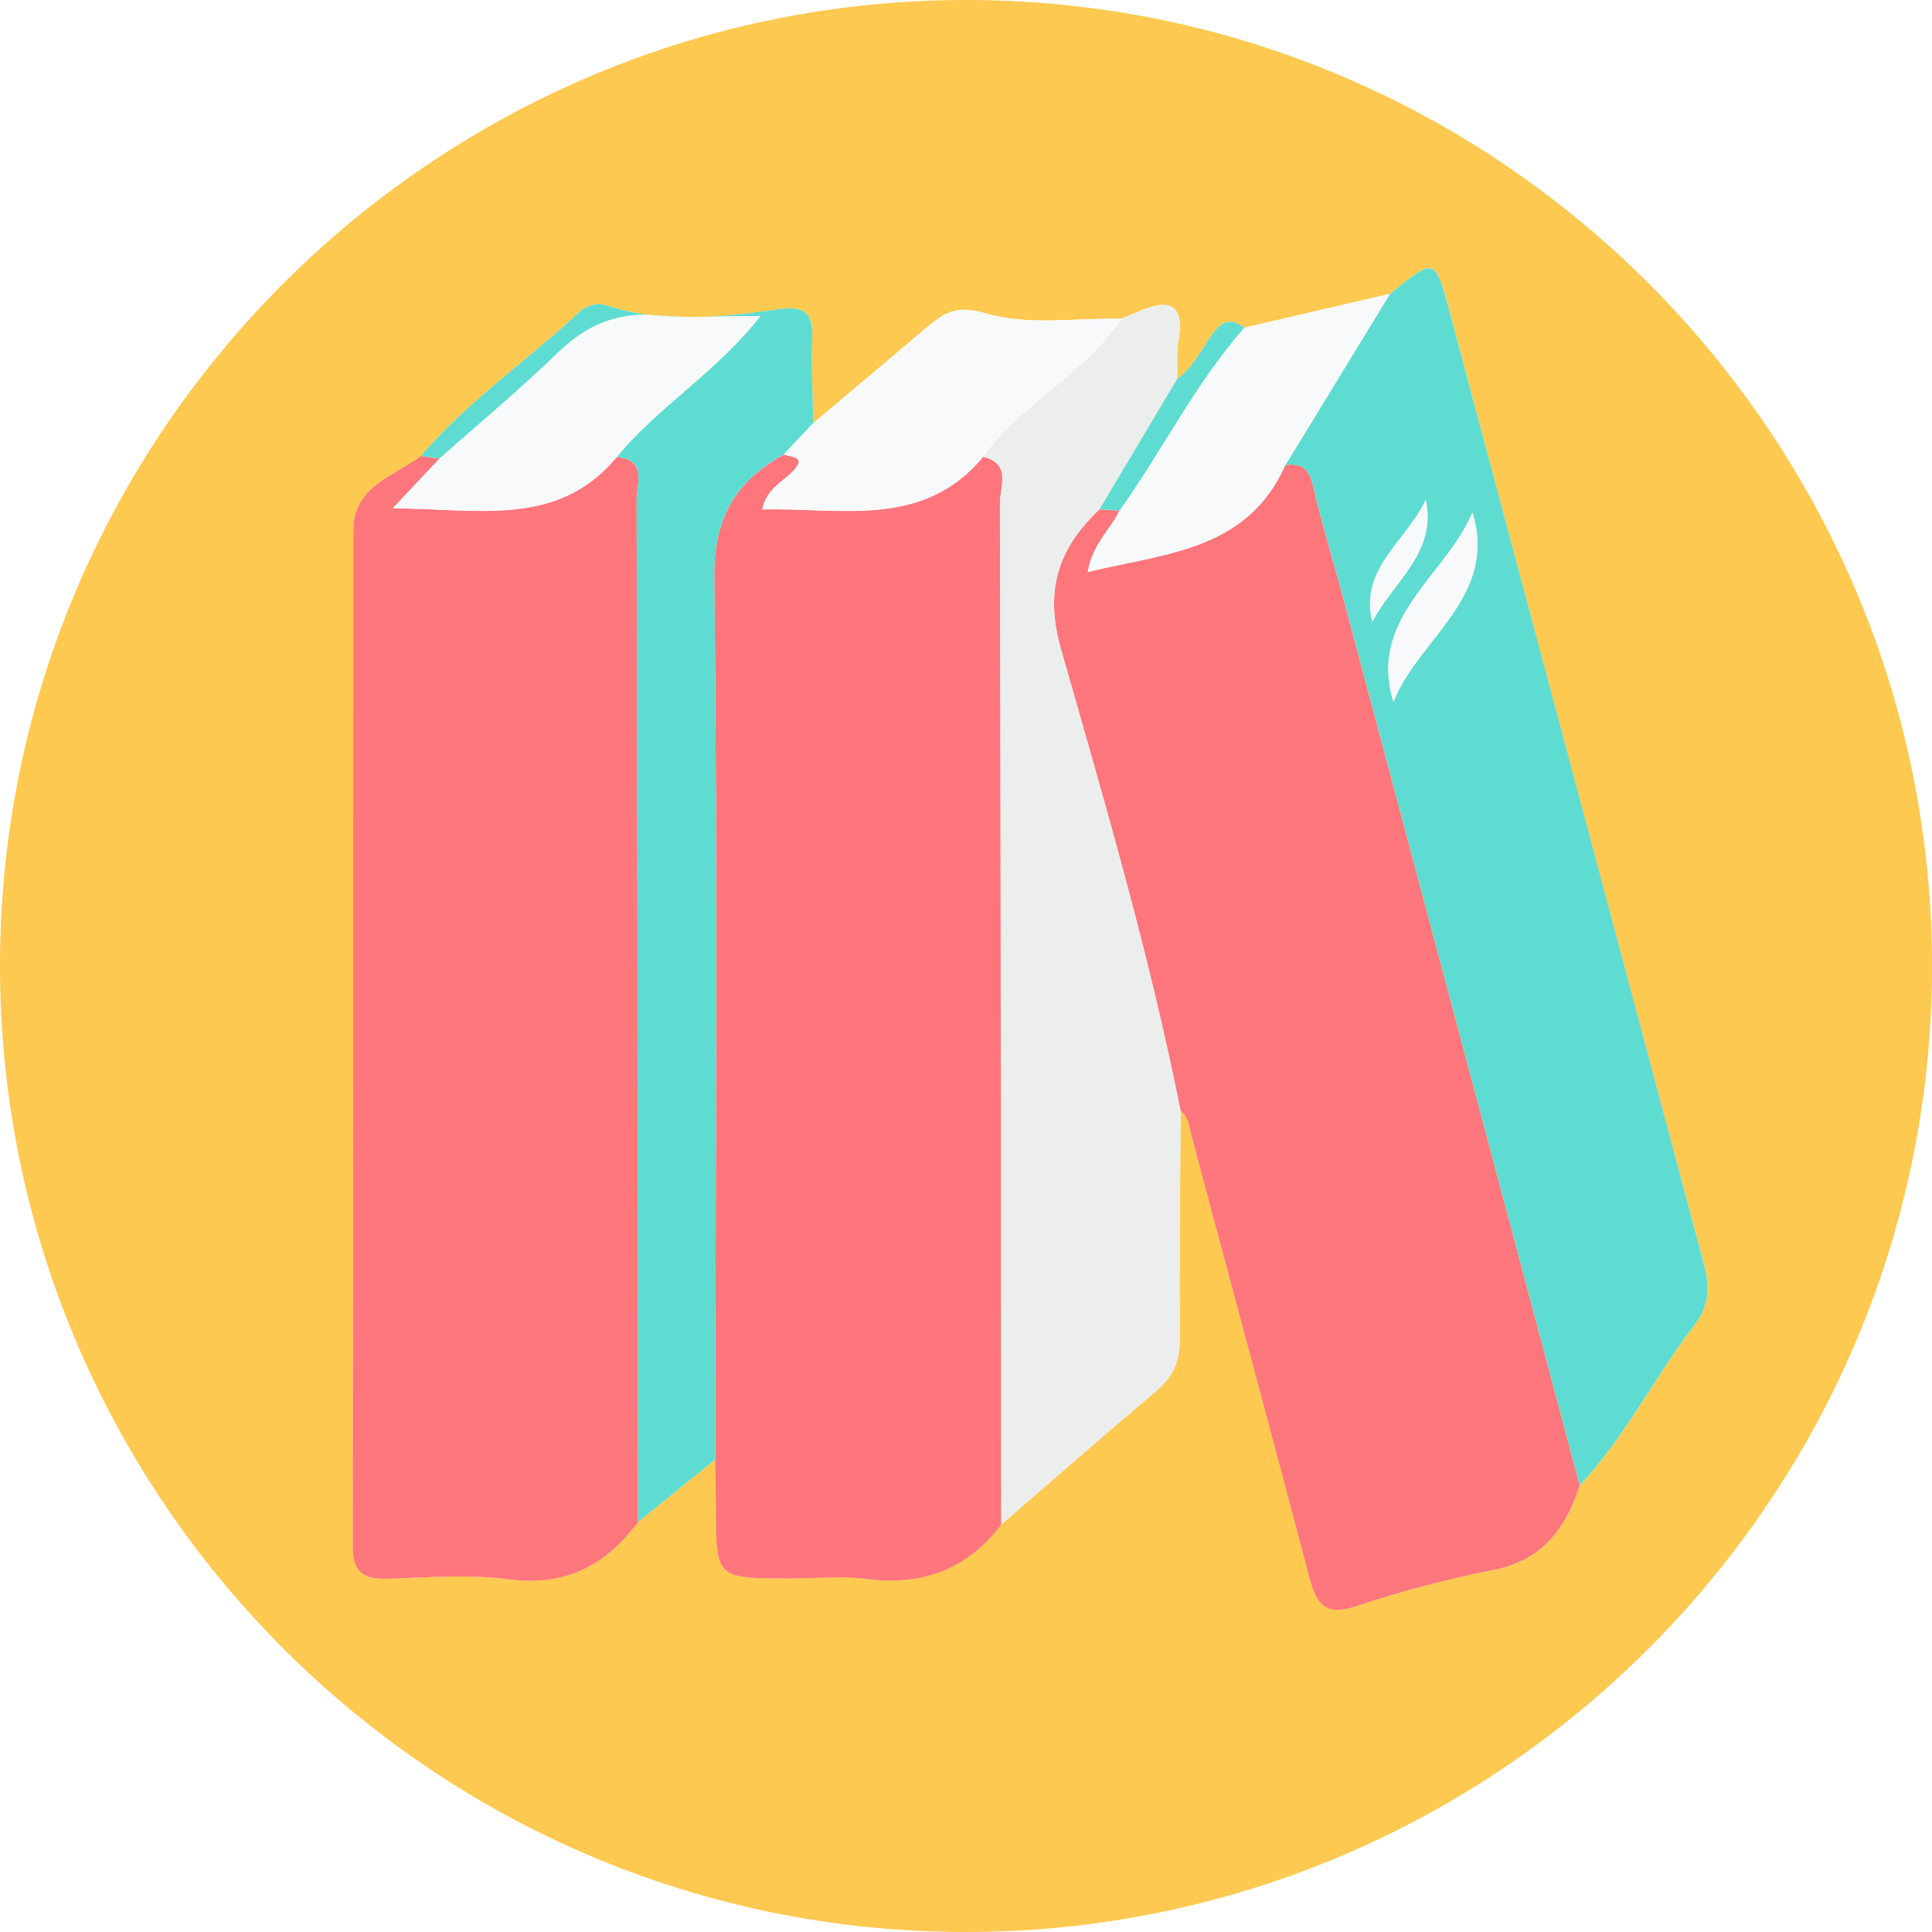
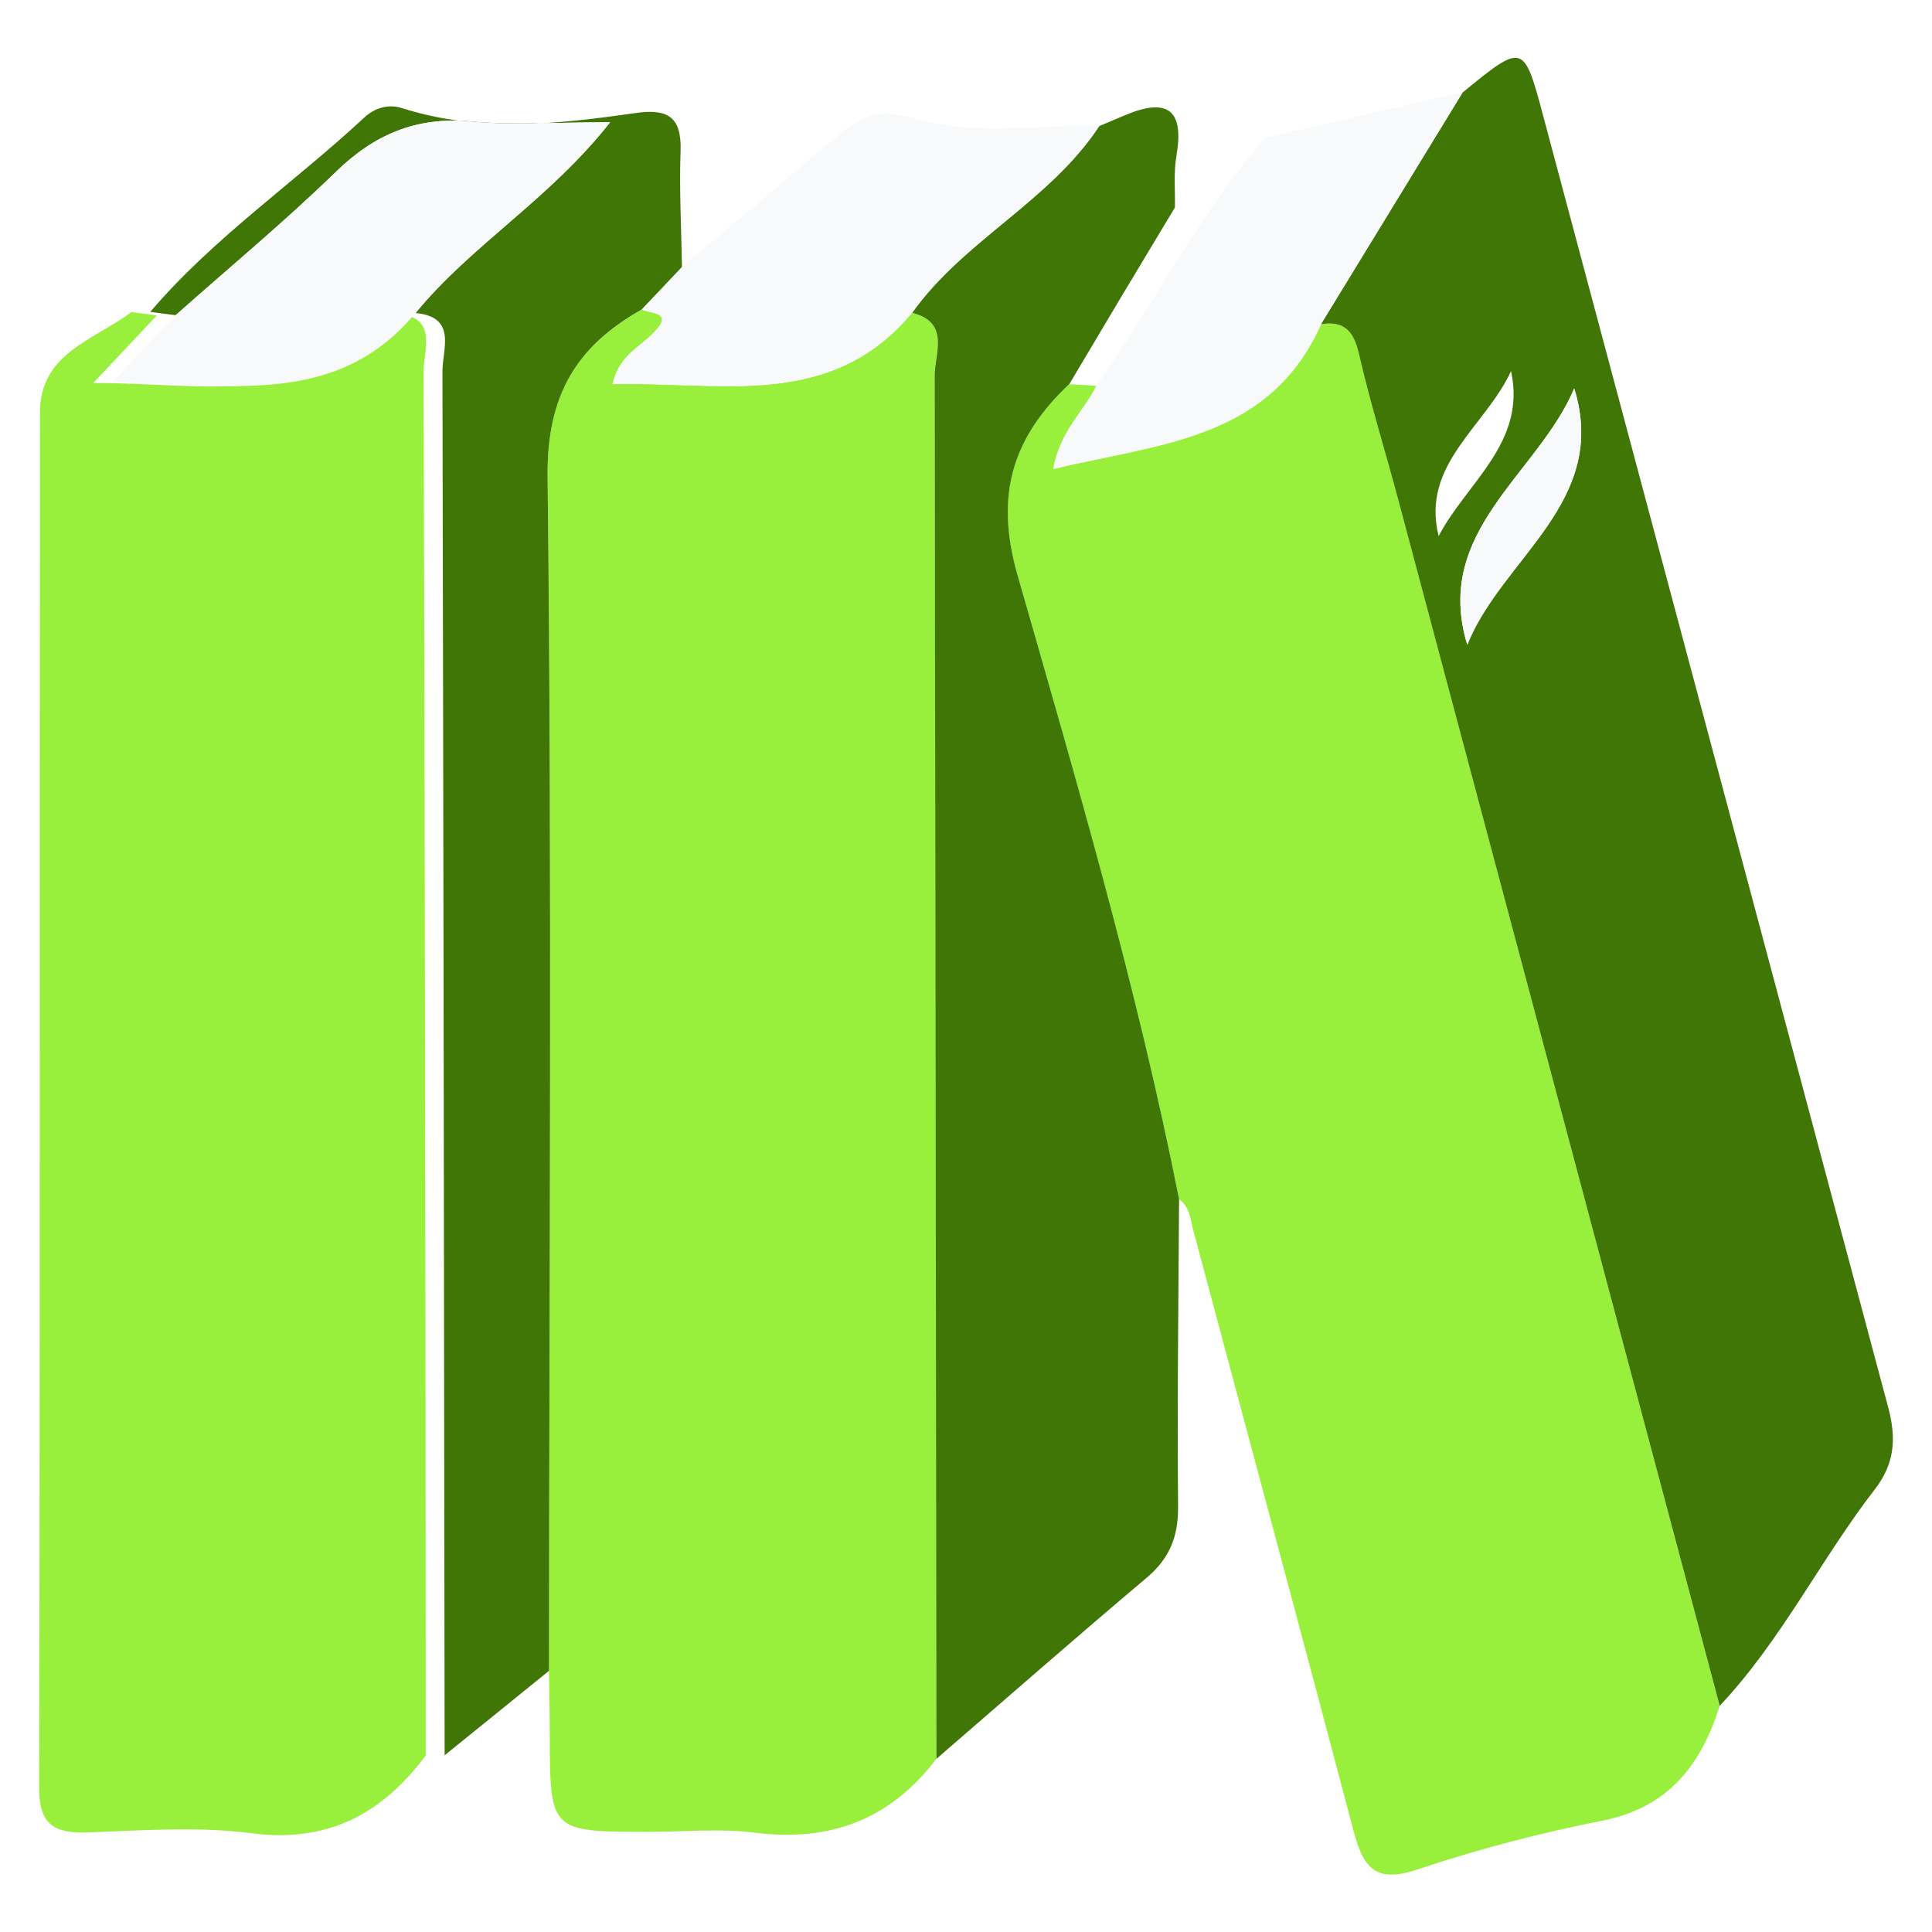
- <svg xmlns="http://www.w3.org/2000/svg" id="Layer_1" data-name="Layer 1" viewBox="0 0 972 972">
-   <defs>
-     <style>.cls-1{fill:#fec950;}.cls-2{fill:#fd767c;}.cls-3{fill:#fe757c;}.cls-4{fill:#5fdcd1;}.cls-5{fill:#ebeeed;}.cls-6{fill:#f7f9fa;}</style>
-   </defs>
-   <path class="cls-1" d="M943,1026c-267.54-.74-485-219.28-484.54-486.91C458.92,270.7,678.47,52.71,947,54c267.48,1.29,484.48,220.33,483.46,488C1429.44,809.49,1210.63,1026.74,943,1026Zm141.57-807.16c-9.11-6.94-13.75-.52-18.18,6.17-4.64,7-8.5,14.61-15.63,19.62.15-6.47-.47-13.07.61-19.38,2.88-16.79-3.26-21.48-18.7-15.12-3.35,1.38-6.67,2.81-10,4.22-22.91-.39-47.11,3.57-68.29-2.69-14.49-4.27-20.62-.57-29.3,6.79-19.1,16.22-38.32,32.31-57.49,48.45-.22-14.37-1-28.76-.48-43.09.49-12.88-4.63-16-16.88-14.25-28.86,4.17-57.87,7.32-86.54-1.85-5.26-1.68-10.38.11-14.08,3.56-26.18,24.38-56.05,44.71-79.45,72.15-13.6,10.4-33.92,15.14-33.94,37.38-.14,170.3.06,340.6-.32,510.9,0,14.12,6,17,18.21,16.57,20.18-.66,40.67-2.25,60.55.32,28.45,3.69,48.62-7.16,64.84-28.89l38.8-31.39c.1,7.92.29,15.85.3,23.77,0,36,0,36,37.11,36,13,0,26.11-1.36,38.86.28,28.1,3.63,50.51-4.9,67.64-27.4,26.07-22.53,52-45.25,78.3-67.46,8.44-7.12,11.64-15.16,11.53-26.2-.36-38.11.2-76.23.4-114.34,4,2.8,4.1,7.21,5.22,11.41,19.82,74.45,40,148.81,59.58,223.31,3.54,13.44,8,19.67,23.77,14.28A551.59,551.59,0,0,1,1210,843.85c24.36-4.93,36.38-20.74,43.28-42.57,22.87-24.27,37.5-54.42,57.67-80.59,7.35-9.54,8-18.88,4.93-30.24q-64.29-239.6-128-479.35c-7.41-27.79-7.5-27.77-30.07-9.3Z" transform="translate(-458.46 -54)" />
-   <path class="cls-2" d="M779.51,819.72c-16.23,21.71-36.4,32.56-64.85,28.87-19.88-2.57-40.37-1-60.55-.32-12.25.4-18.24-2.45-18.21-16.57.38-170.3.18-340.6.32-510.9,0-22.24,20.34-27,33.95-37.38l9.44,1.27L656,309.78c41.78-.14,82.74,10.27,112.76-25.86,15.52,1.41,10,13.5,10,21.49Q779.44,562.55,779.51,819.72Z" transform="translate(-458.46 -54)" />
-   <path class="cls-3" d="M962.21,821c-17.13,22.51-39.54,31-67.64,27.41-12.75-1.64-25.89-.28-38.86-.28-37.08,0-37.06,0-37.11-36,0-7.92-.2-15.85-.3-23.77.11-147.85,1.23-295.7-.49-443.52-.36-30.39,10.68-48.58,35-62.21,3.89,1.61,11.85.87,4.45,8.6-5.15,5.38-13.07,8.53-15.32,19.12,39.73-1.11,80.78,10,111.21-26.54,14.3,3.51,8.36,15.19,8.38,23.25Q962.25,564,962.21,821Z" transform="translate(-458.46 -54)" />
-   <path class="cls-2" d="M1253.23,801.28c-6.9,21.83-18.92,37.64-43.28,42.57A551.59,551.59,0,0,0,1141,862c-15.8,5.39-20.23-.84-23.77-14.28-19.62-74.5-39.76-148.86-59.58-223.31-1.12-4.2-1.26-8.61-5.22-11.4-15.63-78.5-38.17-155.29-60.13-232.12-8.53-29.85-1.52-51,19.31-70.63l10.08.62c-4.61,9.57-13.56,16.83-16,30.91,39.13-9.52,80.18-10.64,99.43-53.84,8.89-1.42,12.23,2.79,14.17,11.31,4.13,18.17,9.73,36,14.54,54Q1193.59,577.26,1253.23,801.28Z" transform="translate(-458.46 -54)" />
-   <path class="cls-4" d="M1253.23,801.28q-59.67-224-119.37-448c-4.81-18-10.41-35.86-14.54-54-1.94-8.52-5.28-12.73-14.17-11.31l52.63-86.12c22.57-18.47,22.66-18.49,30.07,9.3q63.95,239.68,128,479.35c3.05,11.36,2.42,20.7-4.93,30.24C1290.73,746.86,1276.1,777,1253.23,801.28Zm-93.74-394.14c12.81-32.21,52.81-53.06,39.74-95.23C1185.77,343.79,1146.57,364.8,1159.49,407.14Zm16.25-101.69c-9.36,20.53-33.61,34.63-26.85,61.32C1159.28,346.74,1181.53,332,1175.74,305.45Z" transform="translate(-458.46 -54)" />
-   <path class="cls-5" d="M1011.62,310.23c-20.83,19.62-27.84,40.78-19.31,70.63,22,76.83,44.5,153.62,60.13,232.12-.2,38.1-.76,76.22-.4,114.33.11,11-3.09,19.08-11.53,26.2-26.33,22.21-52.23,44.93-78.3,67.45Q962,564,961.53,307c0-8.06,5.92-19.74-8.38-23.25,19.3-27,51.19-41.43,69.53-69.41,3.32-1.41,6.64-2.84,10-4.22,15.44-6.36,21.58-1.67,18.7,15.12-1.08,6.31-.46,12.91-.62,19.34Q1031.18,277.37,1011.62,310.23Z" transform="translate(-458.46 -54)" />
-   <path class="cls-4" d="M852.81,282.58c-24.32,13.63-35.36,31.82-35,62.21,1.72,147.82.6,295.67.49,443.52l-38.79,31.4q-.28-257.15-.78-514.3c0-8,5.54-20.08-10-21.49C789.35,258.7,818.42,241.77,841,213c-20,0-35.93,1.15-51.58-.29-20.26-1.86-35.88,4.76-50.31,18.76C720.07,250,699.53,267,679.61,284.69l-9.44-1.27c23.39-27.44,53.26-47.77,79.44-72.15,3.7-3.45,8.82-5.24,14.08-3.56,28.67,9.17,57.68,6,86.54,1.85,12.25-1.77,17.37,1.37,16.88,14.25-.54,14.33.26,28.72.48,43.08Z" transform="translate(-458.46 -54)" />
-   <path class="cls-6" d="M852.81,282.58l14.78-15.69q28.75-24.19,57.49-48.44c8.68-7.36,14.81-11.06,29.3-6.79,21.18,6.26,45.38,2.3,68.29,2.69-18.33,28-50.22,42.39-69.52,69.41-30.43,36.52-71.48,25.43-111.21,26.54,2.25-10.59,10.17-13.74,15.32-19.12C864.66,283.45,856.7,284.19,852.81,282.58Z" transform="translate(-458.46 -54)" />
-   <path class="cls-6" d="M1157.78,201.8l-52.63,86.12c-19.25,43.2-60.3,44.32-99.43,53.84,2.42-14.08,11.37-21.34,16-30.91,21.65-30.2,38.06-64,62.87-92Z" transform="translate(-458.46 -54)" />
-   <path class="cls-4" d="M1084.57,218.84c-24.81,28-41.22,61.81-62.87,92l-10.08-.62q19.56-32.84,39.13-65.64c7.14-5,11-12.58,15.64-19.58C1070.82,218.32,1075.46,211.9,1084.57,218.84Z" transform="translate(-458.46 -54)" />
-   <path class="cls-6" d="M679.61,284.69C699.53,267,720.07,250,739.15,231.47c14.43-14,30.05-20.62,50.31-18.76,15.65,1.44,31.54.29,51.58.29-22.62,28.77-51.69,45.7-72.28,70.92-30,36.13-71,25.72-112.77,25.86Z" transform="translate(-458.46 -54)" />
-   <path class="cls-6" d="M1159.49,407.14c-12.92-42.34,26.28-63.35,39.74-95.23C1212.3,354.08,1172.3,374.93,1159.49,407.14Z" transform="translate(-458.46 -54)" />
-   <path class="cls-6" d="M1175.74,305.45c5.79,26.55-16.46,41.29-26.85,61.32C1142.13,340.08,1166.38,326,1175.74,305.45Z" transform="translate(-458.46 -54)" />
+ <svg xmlns="http://www.w3.org/2000/svg" version="1.1" id="Layer_1" x="0px" y="0px" viewBox="0 0 972 972" style="enable-background:new 0 0 972 972;" xml:space="preserve">
+   <style type="text/css">
+ 	.st0{fill:#98F03C;}
+ 	.st1{fill:#3F7606;}
+ 	.st2{fill:#F7F9FA;}
+ 	.st3{display:none;fill:#5FDCD1;}
+ 	.st4{display:none;fill:#F7F9FA;}
+ </style>
+   <g>
+     <path class="st0" d="M214.2,883.2c-22,29.4-49.3,44.1-87.8,39.1c-26.9-3.5-54.7-1.4-82-0.4c-16.6,0.5-24.7-3.3-24.7-22.4   c0.5-230.6,0.2-461.3,0.4-691.9c0-30.1,27.5-36.6,46-50.6l12.8,1.7l-32,34c56.6-0.2,112.1,13.9,152.7-35   c21,1.9,13.5,18.3,13.5,29.1C213.8,418.8,214.1,651,214.2,883.2z" />
+     <path class="st0" d="M471.1,884.9c-23.2,30.5-53.5,42-91.6,37.1c-17.3-2.2-35.1-0.4-52.6-0.4c-50.2,0-50.2,0-50.3-48.8   c0-10.7-0.3-21.5-0.4-32.2c0.1-200.2,1.7-400.5-0.7-600.6c-0.5-41.2,14.5-65.8,47.4-84.2c5.3,2.2,16,1.2,6,11.6   c-7,7.3-17.7,11.6-20.7,25.9c53.8-1.5,109.4,13.5,150.6-35.9c19.4,4.8,11.3,20.6,11.3,31.5C470.8,420.9,471.1,652.9,471.1,884.9z" />
+     <path class="st0" d="M865.2,858.2c-9.3,29.6-25.6,51-58.6,57.7c-31.6,6.2-62.8,14.4-93.4,24.6c-21.4,7.3-27.4-1.1-32.2-19.3   c-26.6-100.9-53.8-201.6-80.7-302.4c-1.5-5.7-1.7-11.7-7.1-15.4c-21.2-106.3-51.7-210.3-81.4-314.4c-11.6-40.4-2.1-69.1,26.2-95.7   l13.7,0.8c-6.2,13-18.4,22.8-21.7,41.9c53-12.9,108.6-14.4,134.7-72.9c12-1.9,16.6,3.8,19.2,15.3c5.6,24.6,13.2,48.8,19.7,73.1   C757.4,453.7,811.3,655.9,865.2,858.2z" />
+     <path class="st1" d="M865.2,858.2C811.3,656,757.4,453.7,703.5,251.5c-6.5-24.4-14.1-48.6-19.7-73.1c-2.6-11.5-7.2-17.2-19.2-15.3   l71.3-116.6c30.6-25,30.7-25,40.7,12.6C834.4,275.4,892.2,491.8,950,708.2c4.1,15.4,3.3,28-6.7,41   C916,784.5,896.2,825.3,865.2,858.2z M738.2,324.4c17.3-43.6,71.5-71.9,53.8-129C773.8,238.6,720.7,267.1,738.2,324.4z    M760.2,186.7c-12.7,27.8-45.5,46.9-36.4,83C738,242.6,768.1,222.7,760.2,186.7z" />
+     <path class="st1" d="M538,193.2c-28.2,26.6-37.7,55.2-26.2,95.7c29.8,104,60.3,208,81.4,314.4c-0.3,51.6-1,103.2-0.5,154.8   c0.1,14.9-4.2,25.8-15.6,35.5c-35.7,30.1-70.7,60.8-106,91.3c-0.2-232-0.5-464-0.9-696c0-10.9,8-26.7-11.3-31.5   c26.1-36.6,69.3-56.1,94.2-94c4.5-1.9,9-3.8,13.5-5.7c20.9-8.6,29.2-2.3,25.3,20.5c-1.5,8.5-0.6,17.5-0.8,26.2   C573.3,133.9,555.6,163.5,538,193.2z" />
+     <path class="st1" d="M322.9,155.7C290,174.2,275,198.8,275.5,240c2.3,200.2,0.8,400.4,0.7,600.6l-52.5,42.5   c-0.3-232.2-0.6-464.3-1.1-696.5c0-10.8,7.5-27.2-13.5-29.1c27.9-34.2,67.3-57.1,97.9-96c-27.1,0-48.7,1.6-69.9-0.4   c-27.4-2.5-48.6,6.4-68.1,25.4c-25.8,25.1-53.6,48.1-80.6,72.1l-12.8-1.7c31.7-37.2,72.1-64.7,107.6-97.7c5-4.7,11.9-7.1,19.1-4.8   c38.8,12.4,78.1,8.1,117.2,2.5c16.6-2.4,23.5,1.9,22.9,19.3c-0.7,19.4,0.4,38.9,0.7,58.3L322.9,155.7z" />
+     <path class="st2" d="M322.9,155.7l20-21.2c26-21.8,51.9-43.7,77.9-65.6c11.8-10,20.1-15,39.7-9.2c28.7,8.5,61.5,3.1,92.5,3.6   c-24.8,37.9-68,57.4-94.1,94c-41.2,49.5-96.8,34.4-150.6,35.9c3-14.3,13.8-18.6,20.7-25.9C339,156.9,328.2,157.9,322.9,155.7z" />
+     <path class="st2" d="M735.9,46.3L664.6,163c-26.1,58.5-81.7,60-134.7,72.9c3.3-19.1,15.4-28.9,21.7-41.9   c29.3-40.9,51.5-86.7,85.1-124.6L735.9,46.3z" />
+     <path class="st3" d="M636.8,69.4c-33.6,37.9-55.8,83.7-85.1,124.6l-13.7-0.8c17.7-29.6,35.3-59.3,53-88.9   c9.7-6.8,14.9-17,21.2-26.5C618.2,68.7,624.4,60,636.8,69.4z" />
+     <path class="st2" d="M88.3,158.6c27-24,54.8-47,80.6-72.1c19.5-19,40.7-27.9,68.1-25.4c21.2,2,42.7,0.4,69.9,0.4   c-30.6,39-70,61.9-97.9,96c-40.6,48.9-96.2,34.8-152.7,35L88.3,158.6z" />
+     <path class="st2" d="M738.2,324.4c-17.5-57.3,35.6-85.8,53.8-129C809.8,252.6,755.6,280.8,738.2,324.4z" />
+     <path class="st4" d="M760.2,186.7c7.8,36-22.3,55.9-36.4,83C714.7,233.6,747.6,214.5,760.2,186.7z" />
+   </g>
</svg>
